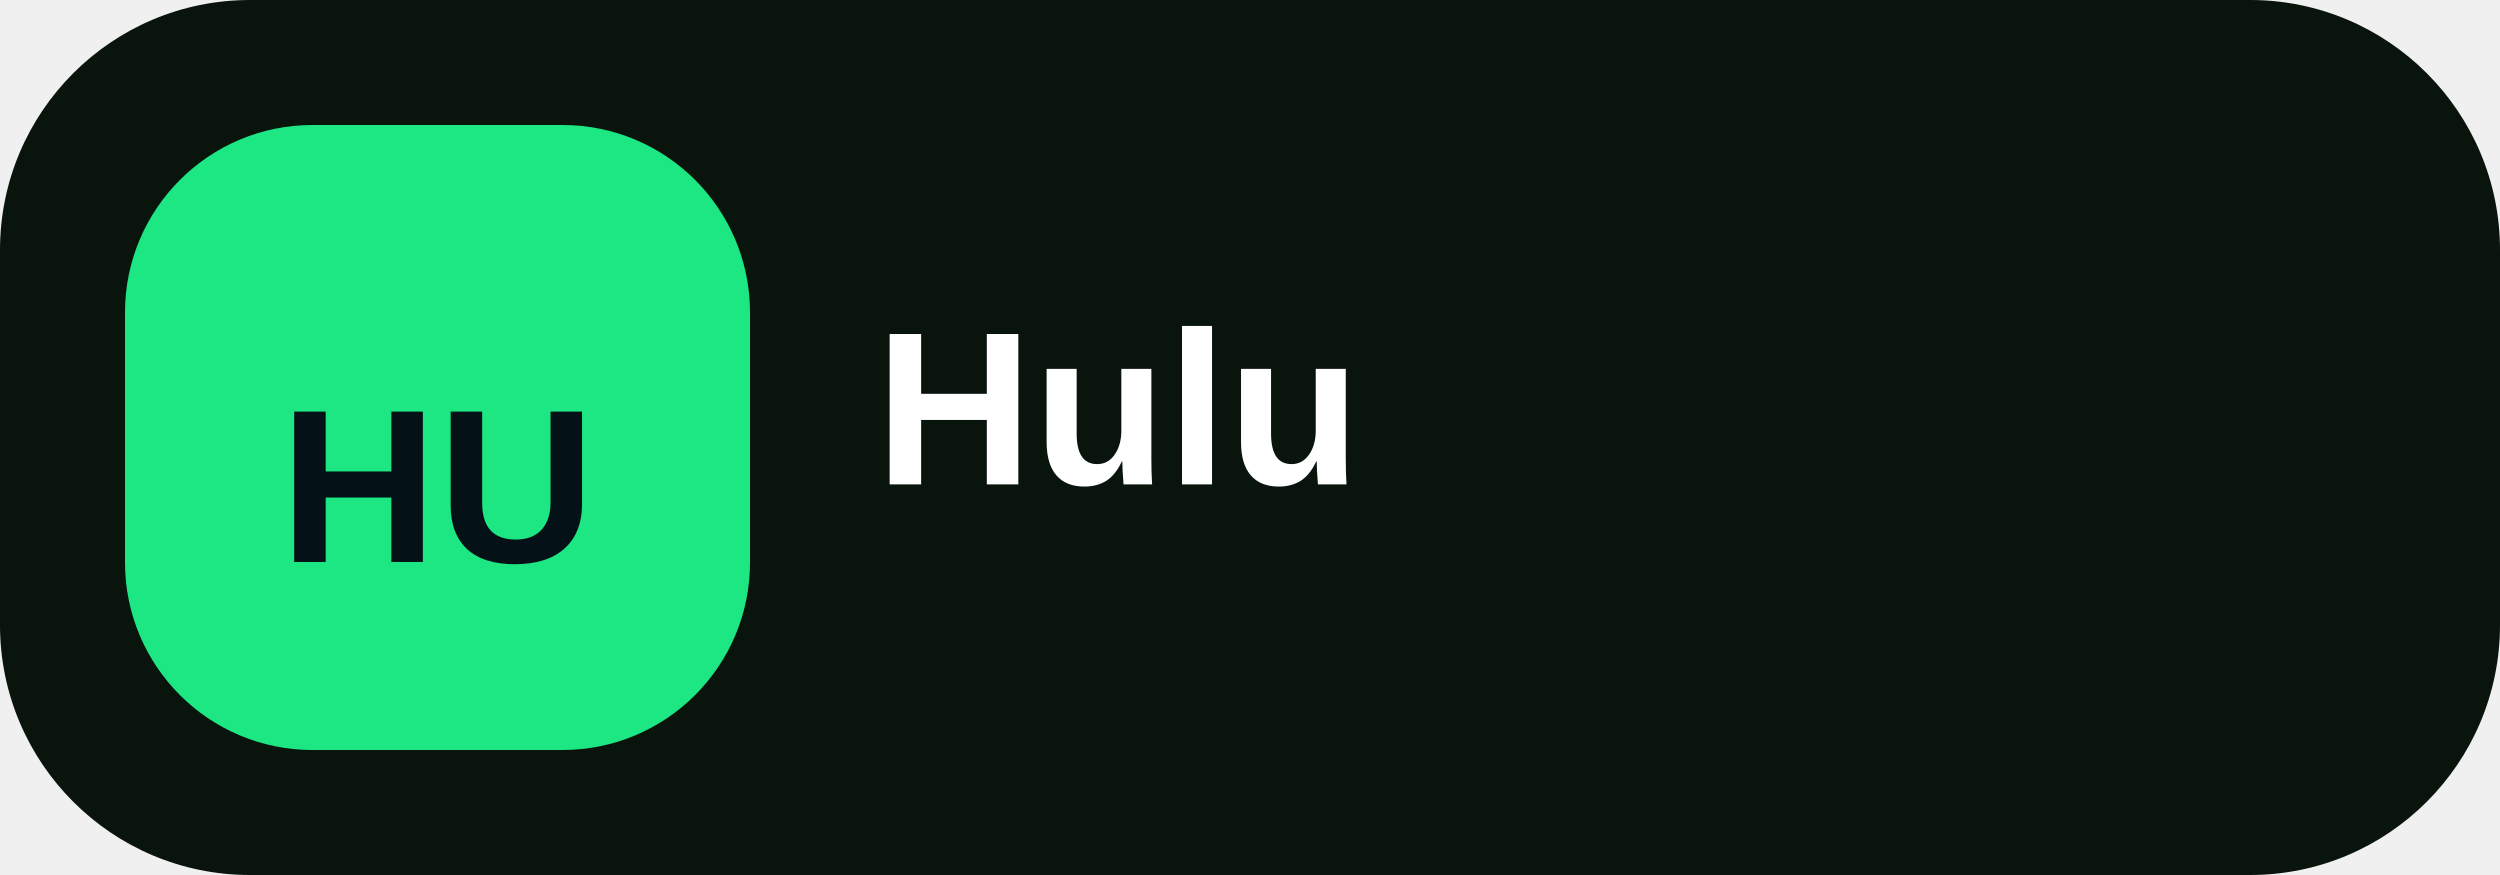
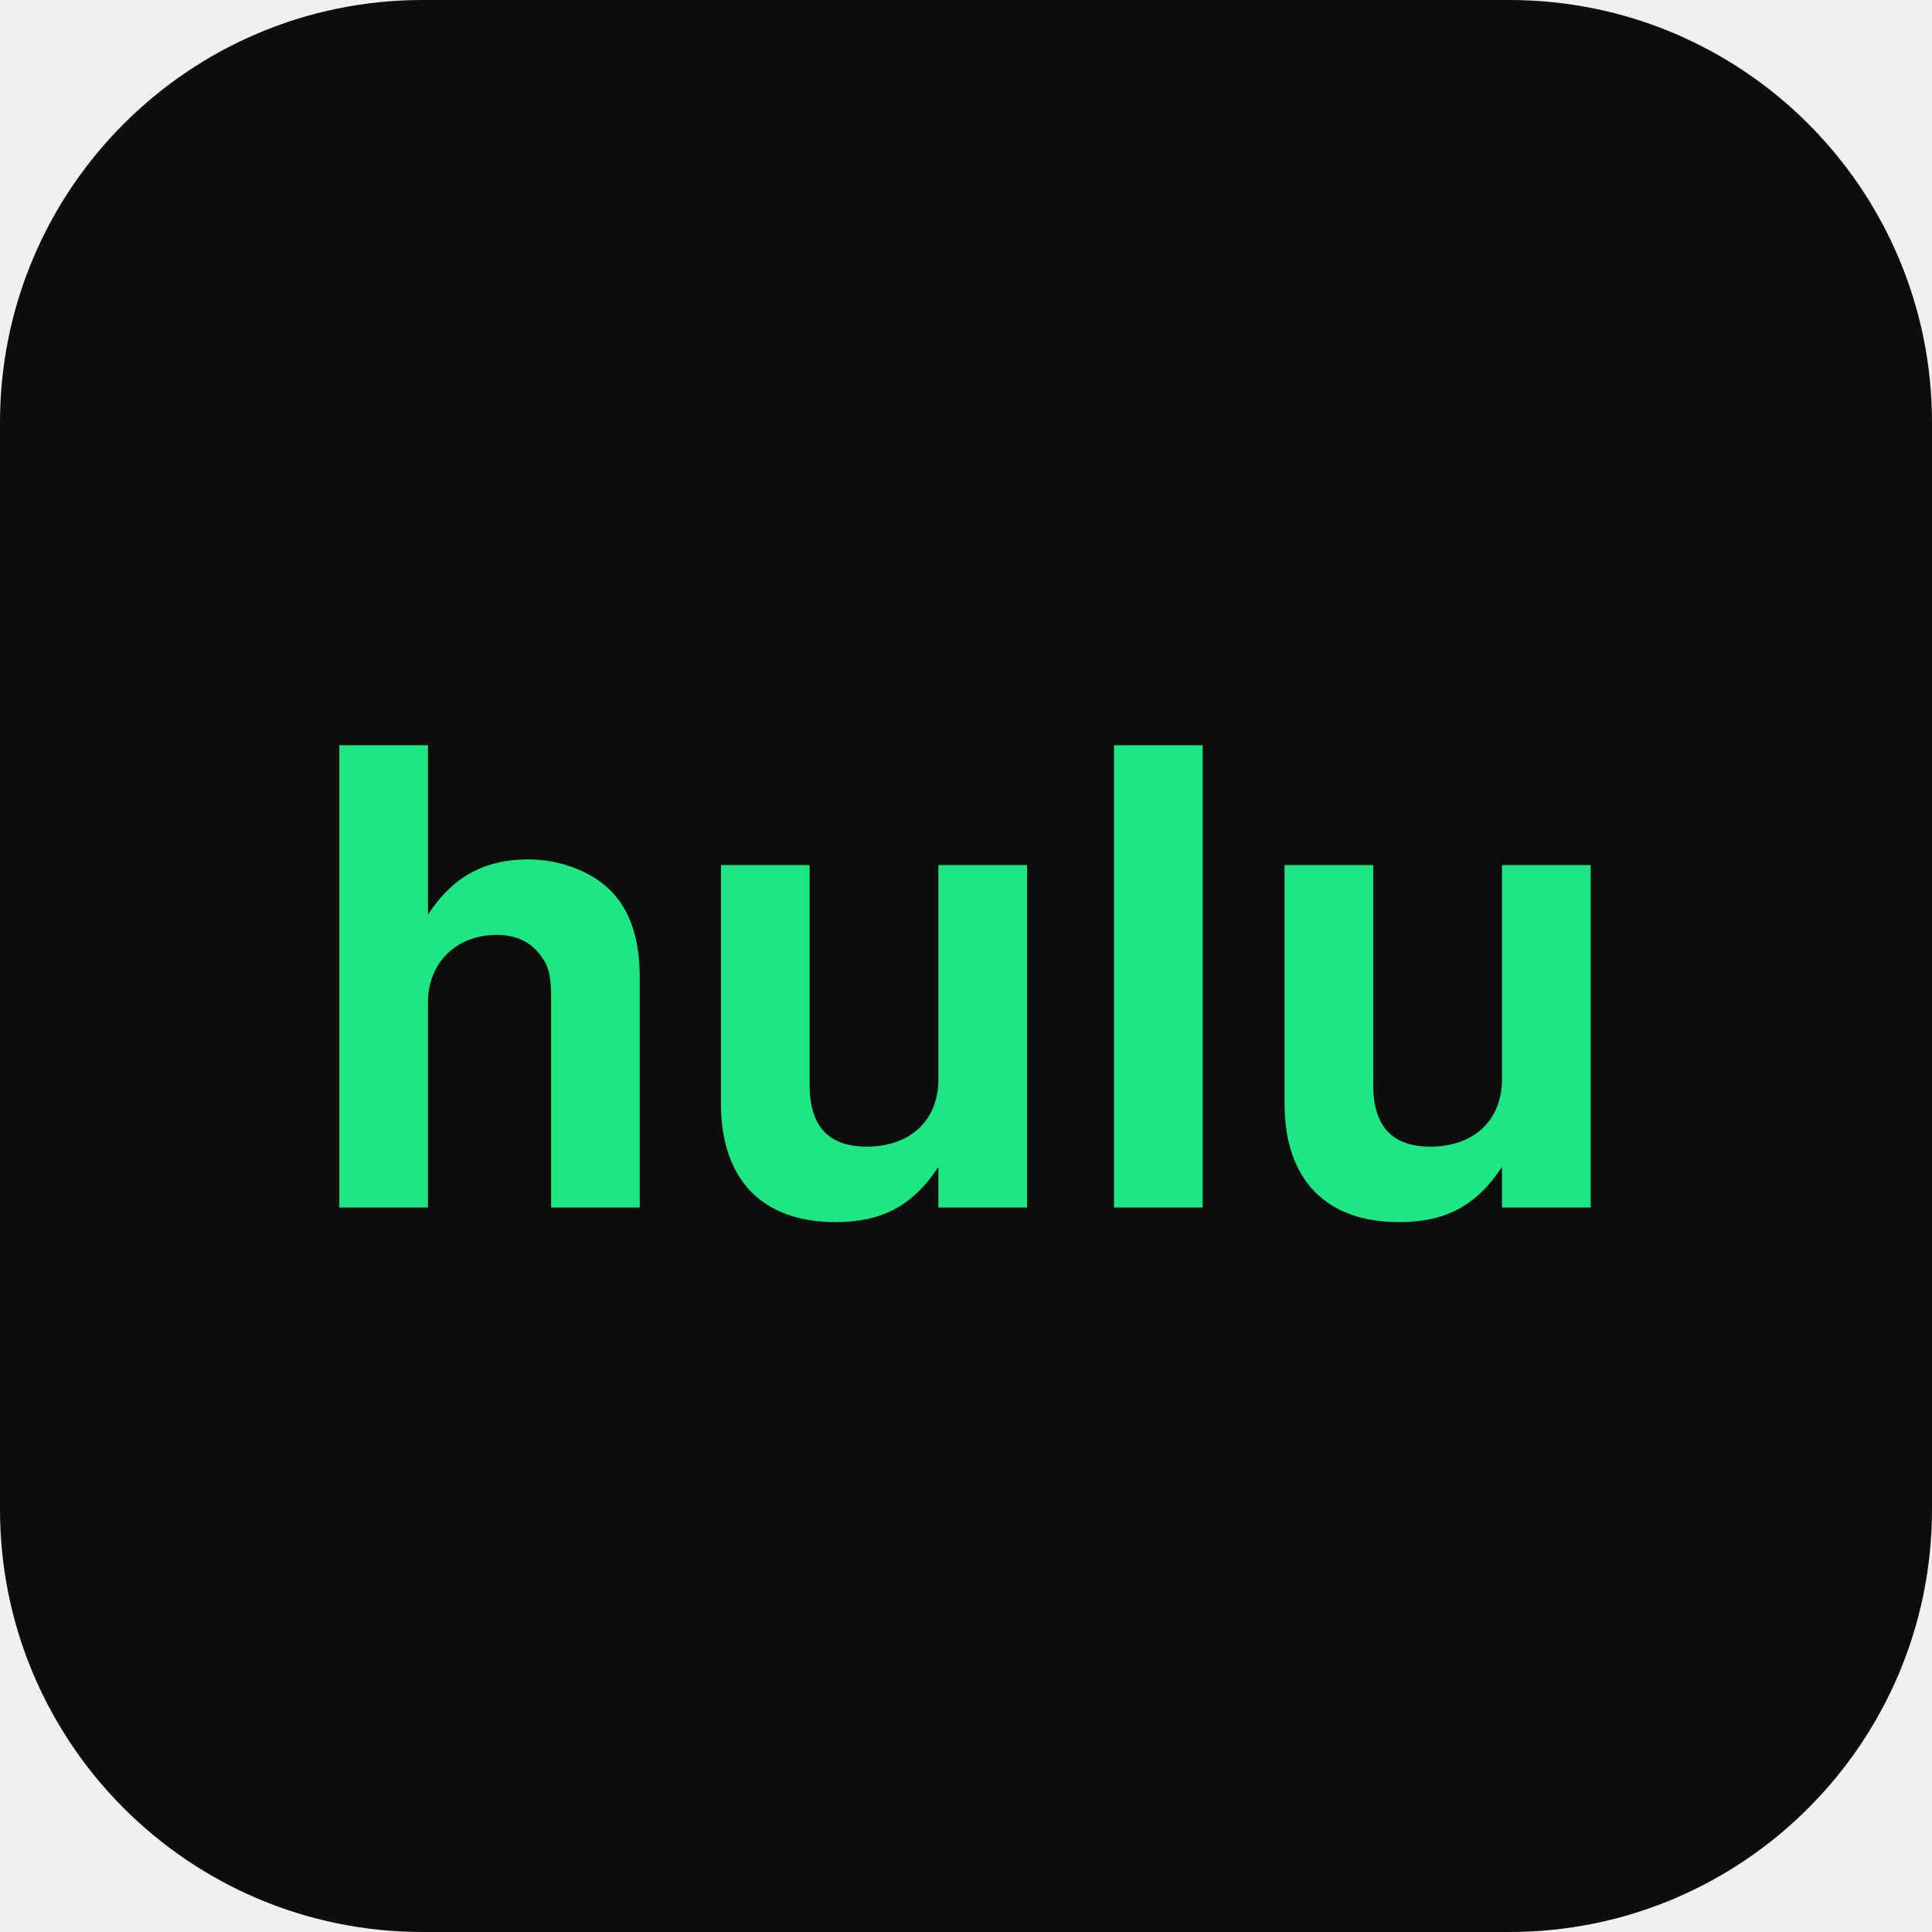
- <svg xmlns="http://www.w3.org/2000/svg" viewBox="0 0 160 56" role="img" aria-label="Hulu logo">
-   <rect width="160" height="56" rx="16" fill="#09140d" />
-   <rect x="8" y="8" width="40" height="40" rx="12" fill="#1ce783" />
-   <text x="28" y="32" text-anchor="middle" dominant-baseline="middle" font-family="Arial, Helvetica, sans-serif" font-size="14" font-weight="700" fill="#041116">HU</text>
-   <text x="56" y="31" fill="#ffffff" font-family="Arial, Helvetica, sans-serif" font-size="14" font-weight="700">Hulu</text>
+ <svg xmlns="http://www.w3.org/2000/svg" width="128" height="128" viewBox="0 0 128 128" fill="none">
+   <rect width="128" height="128" rx="28" fill="#0D0D0D" />
+   <text x="64" y="80" text-anchor="middle" fill="#1CE783" font-family="'Helvetica Neue', Helvetica, Arial, sans-serif" font-size="42" font-weight="900">hulu</text>
</svg>
